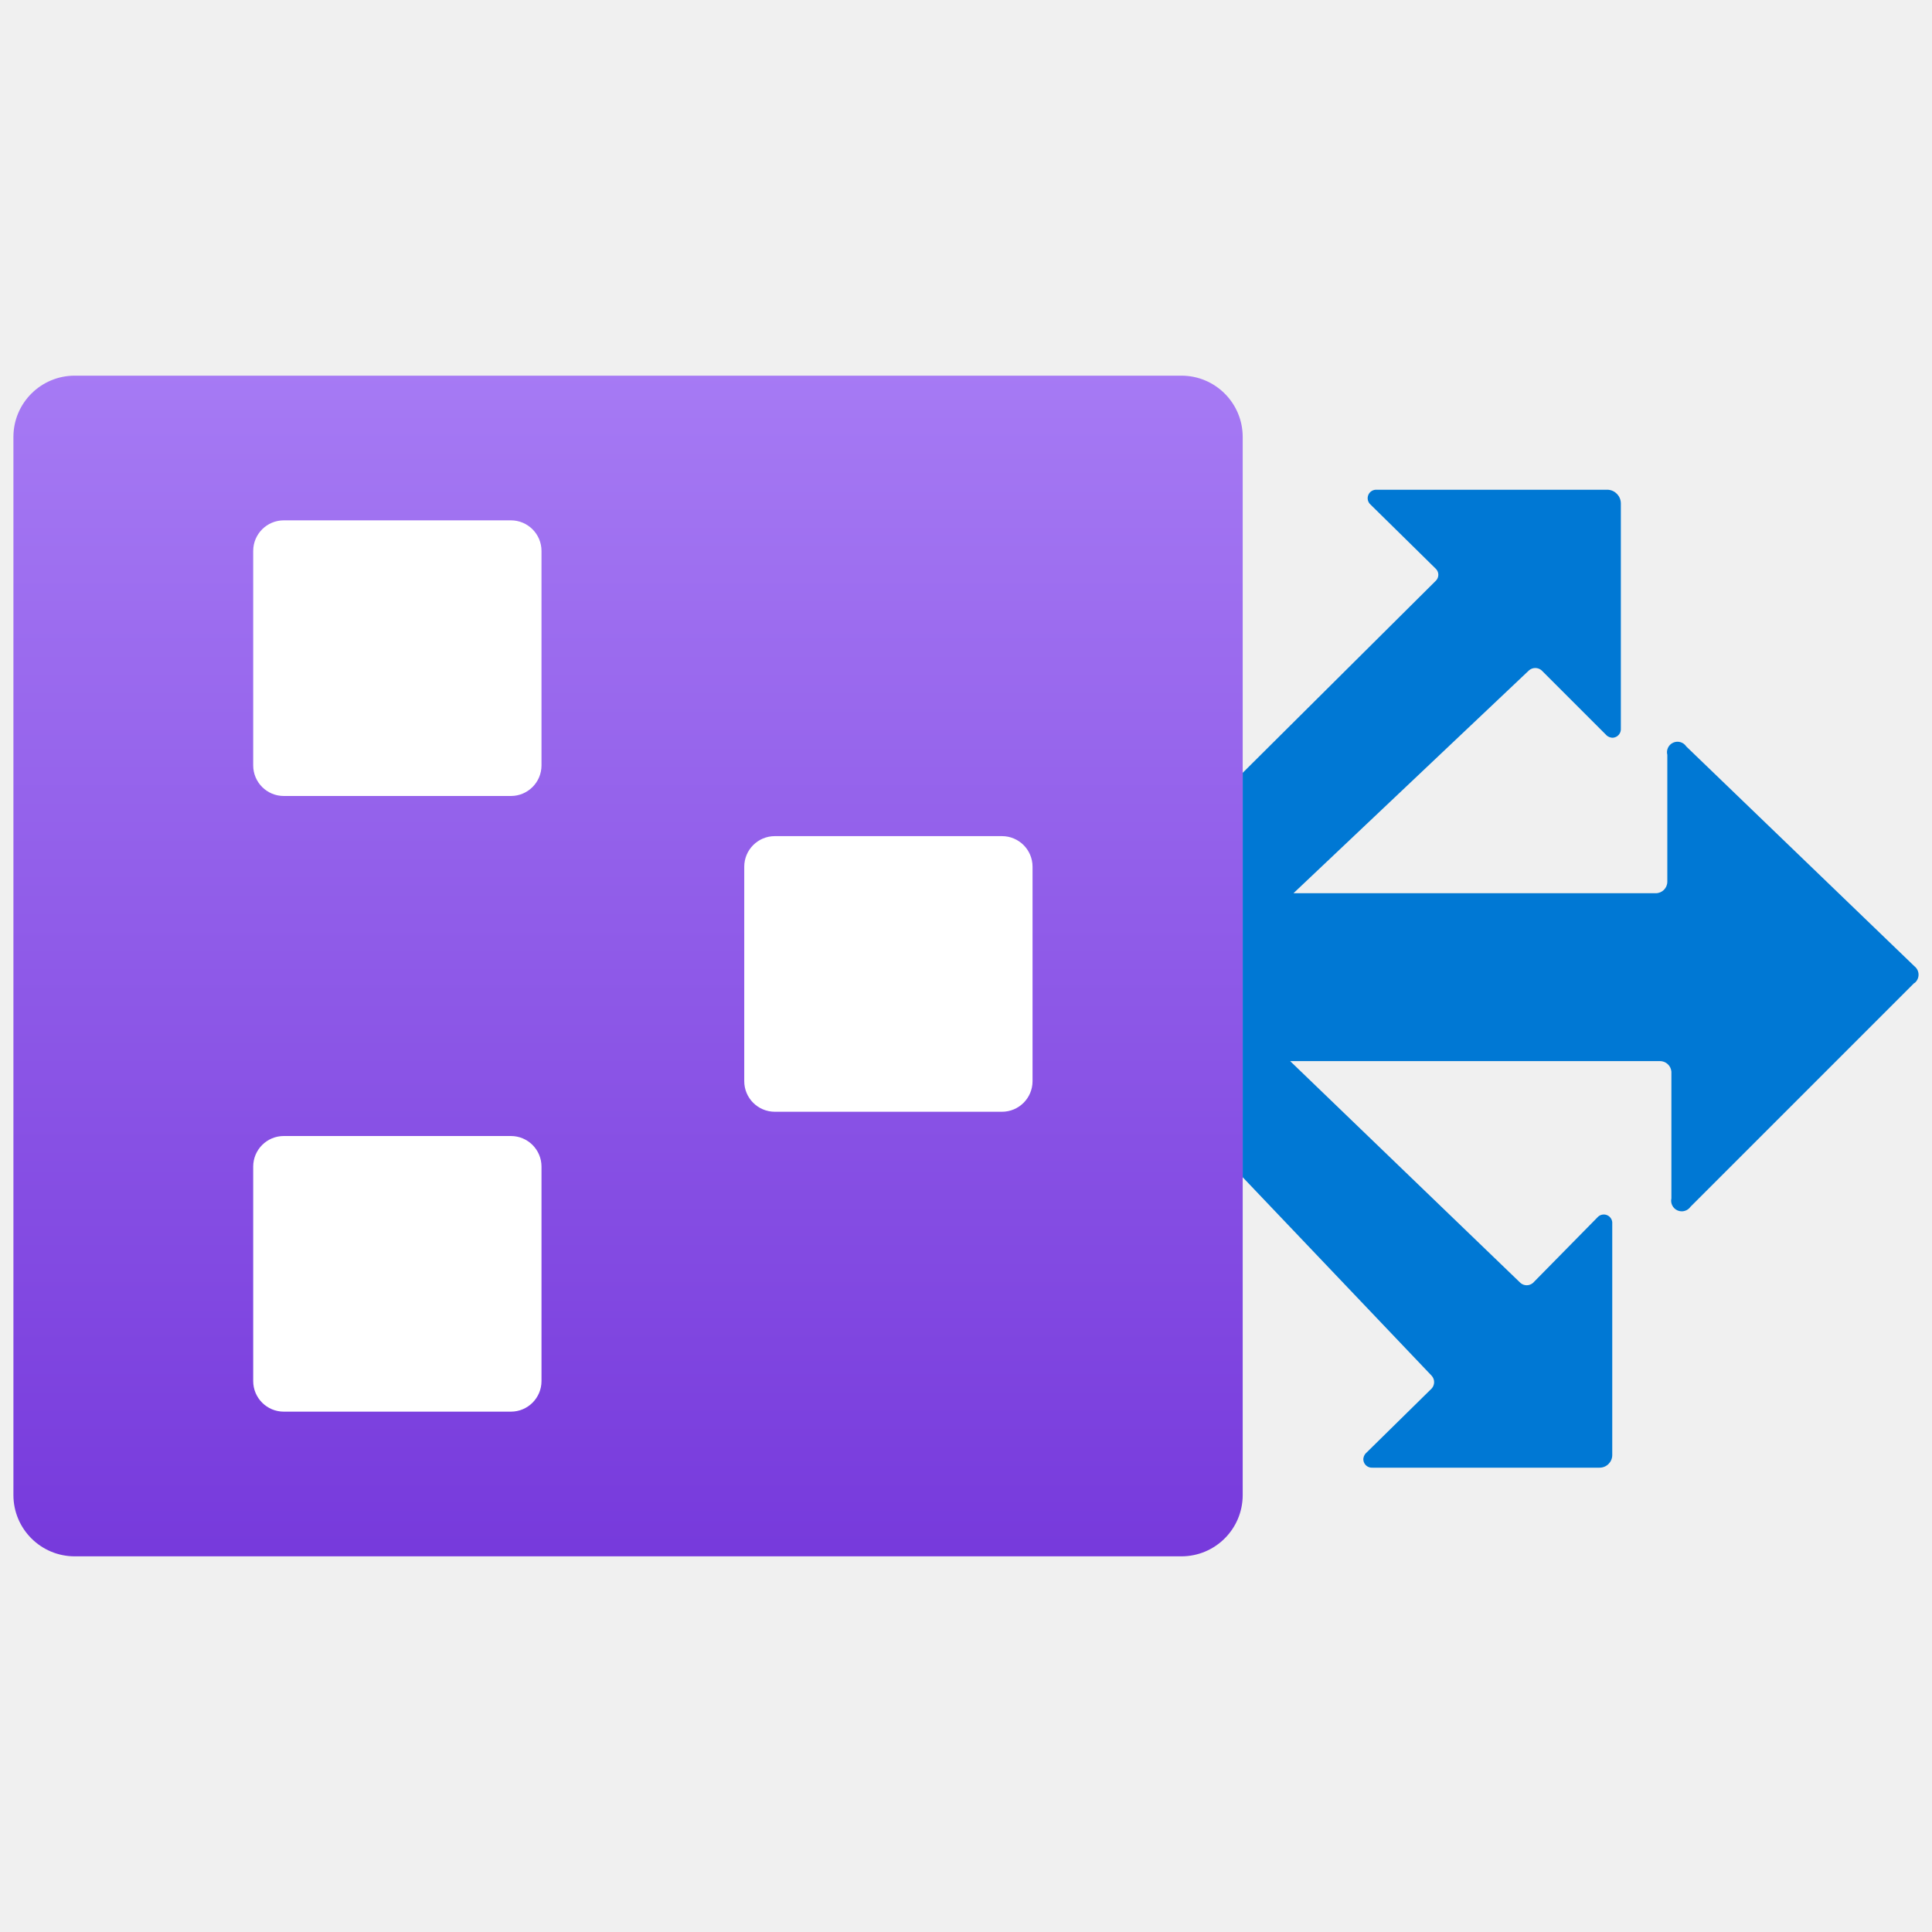
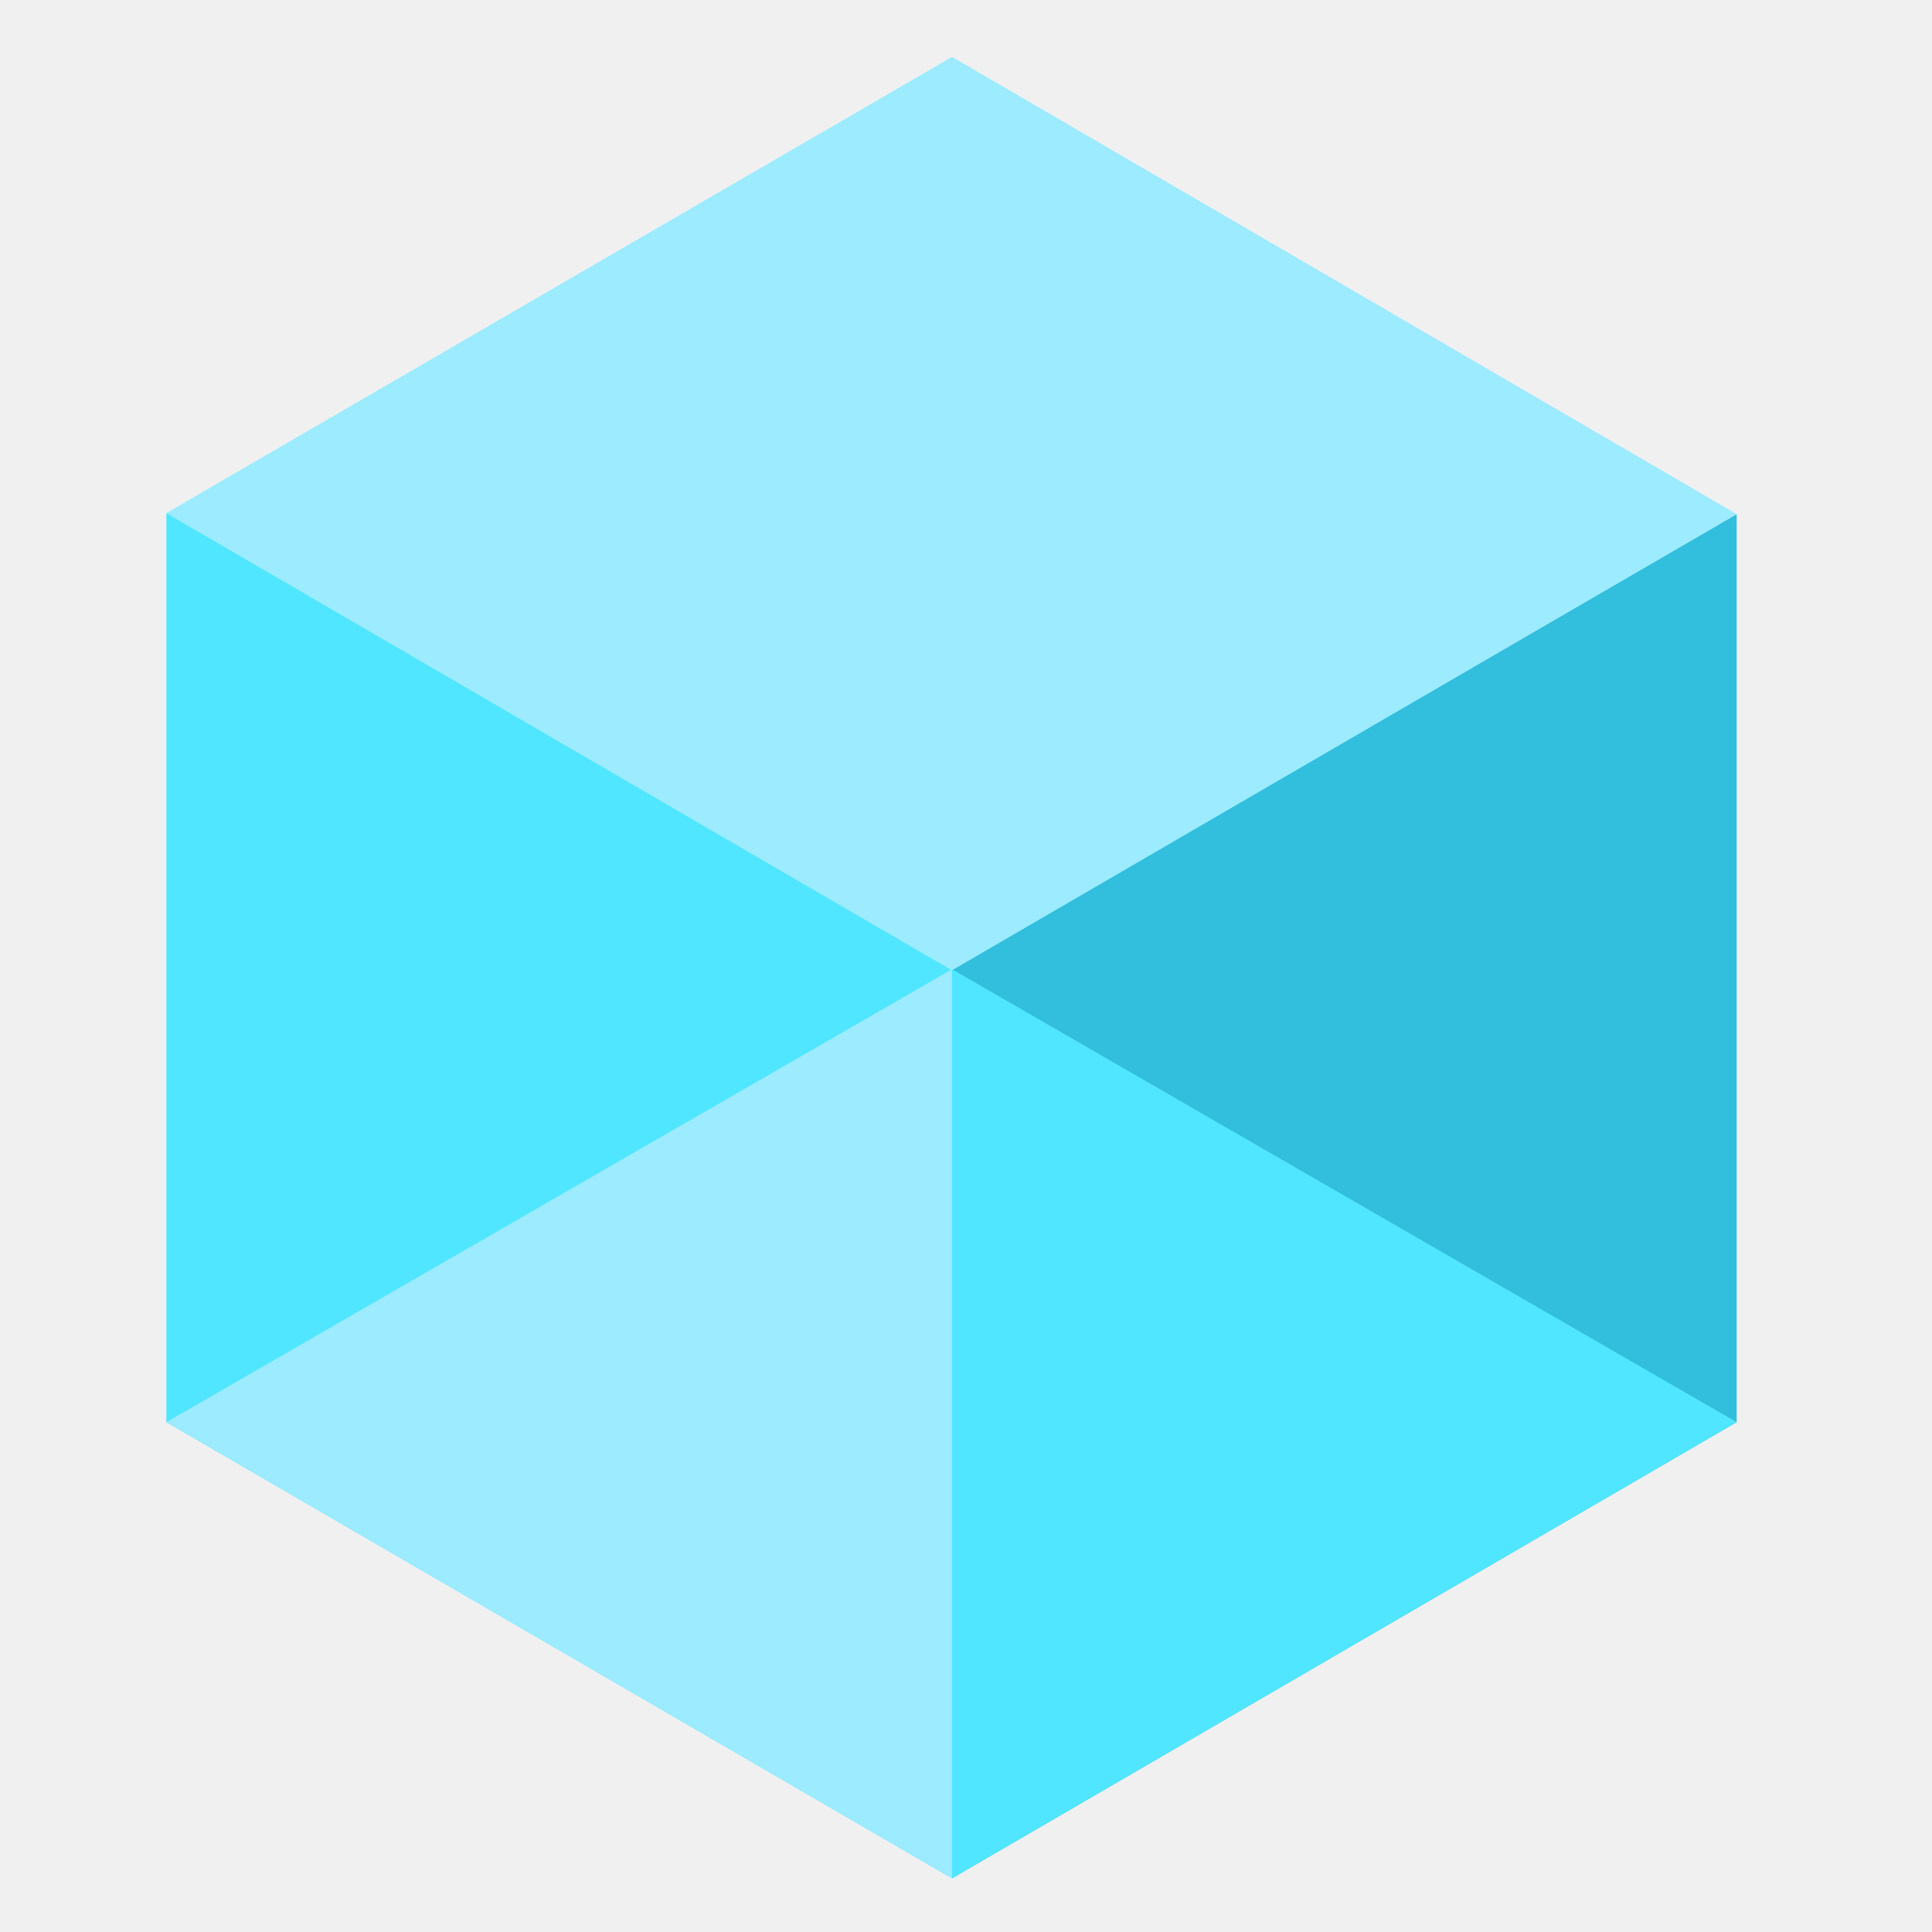
<svg xmlns="http://www.w3.org/2000/svg" viewBox="0 0 18 18" class="msportalfx-svg-placeholder" role="presentation" focusable="false">
  <g>
-     <defs>
-       <linearGradient id="a20507ce-172a-48b1-a6fb-8bea9e0267e8" x1="302.851" y1="301.954" x2="302.851" y2="312.816" gradientTransform="matrix(1 0 0 -1.01 -297 319.411)" gradientUnits="userSpaceOnUse">
-         <stop offset=".001" stop-color="#773adc" />
-         <stop offset="1" stop-color="#a67af4" />
-       </linearGradient>
-     </defs>
-     <path d="m17.836 9.157-2.086 2.086a.099.099 0 0 1-.178-.078V9.984a.107.107 0 0 0-.108-.098H12.02l2.145 2.066c.034.03.084.03.118 0l.6-.61a.079.079 0 0 1 .138.059v2.155a.118.118 0 0 1-.118.118h-2.115a.08.08 0 0 1-.086-.071.082.082 0 0 1 .027-.067l.61-.6a.089.089 0 0 0 0-.118l-1.761-1.85V7.2l1.801-1.791a.078.078 0 0 0 0-.108l-.61-.6a.079.079 0 0 1 .059-.138h2.155a.128.128 0 0 1 .118.128v2.096a.08.08 0 0 1-.071.086.082.082 0 0 1-.067-.027l-.6-.6a.089.089 0 0 0-.118 0l-2.194 2.076h3.375c.06 0 .108-.048.108-.108V7.033a.098.098 0 0 1 .177-.078l2.125 2.047a.1.1 0 0 1 0 .158Z" fill="#0078d4" />
-     <rect x=".125" y="3.5" width="11.453" height="11" rx=".571" ry=".571" fill="url(#a20507ce-172a-48b1-a6fb-8bea9e0267e8)" />
-     <g class="msportalfx-svg-c01">
-       <rect x="2.359" y="4.848" width="2.686" height="2.568" rx=".285" ry=".285" />
-       <rect x="6.934" y="7.79" width="2.686" height="2.568" rx=".285" ry=".285" />
-       <rect x="2.359" y="10.584" width="2.686" height="2.568" rx=".285" ry=".285" />
-     </g>
+     <path fill="#32bedd" d="M16.18 4.79v8.46L8.87 17.5V9.03l7.31-4.24z" />
+     <path fill="#9cebff" d="M16.18 4.79 8.87 9.04 1.55 4.78 8.87.53l7.31 4.26z" />
+     <path fill="#50e6ff" d="M8.87 9.04v8.46l-7.32-4.25V4.78l7.32 4.26z" />
+     <path fill="#9cebff" d="m1.55 13.25 7.32-4.22v8.47l-7.32-4.25z" />
+     <path fill="#50e6ff" d="M16.18 13.25 8.87 9.03v8.47l7.31-4.25z" />
  </g>
  <style>.msportalfx-svg-c01{fill:#fff}.msportalfx-svg-c02{fill:#e5e5e5}.msportalfx-svg-c03{fill:#a0a1a2}.msportalfx-svg-c04{fill:#7a7a7a}.msportalfx-svg-c05{fill:#3e3e3e}.msportalfx-svg-c06{fill:#1e1e1e}.msportalfx-svg-c07{fill:#0f0f0f}.msportalfx-svg-c08{fill:#ba141a}.msportalfx-svg-c09{fill:#dd5900}.msportalfx-svg-c10{fill:#ff8c00}.msportalfx-svg-c11{fill:#fcd116}.msportalfx-svg-c12{fill:#fee087}.msportalfx-svg-c13{fill:#b8d432}.msportalfx-svg-c14,.msportalfx-svg-c32{fill:#57a300}.msportalfx-svg-c15{fill:#59b4d9}.msportalfx-svg-c16{fill:#3999c6}.msportalfx-svg-c17{fill:#804998}.msportalfx-svg-c18{fill:#ec008c}.msportalfx-svg-c19{fill:#0072c6}.msportalfx-svg-c20{fill:#68217a}.msportalfx-svg-c21{fill:#00188f}.msportalfx-svg-c22{fill:#e81123}.fxs-mode-light .msportalfx-svg-c22{fill:#a4262c}.msportalfx-svg-c23{fill:#cae3f3}.msportalfx-svg-c24{fill:#59aed3}.msportalfx-svg-c25{fill:#4c3b12}.msportalfx-svg-c26{fill:#be9555}.msportalfx-svg-c27{fill:#4f4d52}.msportalfx-svg-c28{fill:#ef6f59}.msportalfx-svg-c29{fill:#f7cb64}.msportalfx-svg-c30{fill:#fdd8db}.msportalfx-svg-c31{fill:#f6ffec}.msportalfx-svg-c33{fill:#8a2da5}.msportalfx-svg-c34{fill:#e00b1c}.msportalfx-svg-c35{fill:#015cda}.msportalfx-svg-c36{fill:#5db300}.msportalfx-svg-c97{fill:#ffb900}.msportalfx-svg-c98{fill:#00a4ef}.msportalfx-svg-c99{fill:#f25022}.msportalfx-inverted-theme .msportalfx-svg-c05,.fxs-theme-dark .msportalfx-svg-c05{fill:#777}.msportalfx-inverted-theme .msportalfx-svg-c07,.fxs-theme-dark .msportalfx-svg-c07{fill:#f2f2f2}.msportalfx-svg-palette-white{fill:#fff}.msportalfx-svg-palette-blue{fill:#015cda}.msportalfx-svg-palette-black{fill:#1e1e1e}.msportalfx-svg-palette-green{fill:#57a300}.msportalfx-svg-palette-gray{fill:#a0a1a2}.msportalfx-svg-palette-inherit{fill:inherit}.msportalfx-svg-badge{position:absolute;left:0;bottom:0;min-height:10px;min-width:10px}.fxc-menu-icon&gt;.msportalfx-svg-badge{left:-2px;bottom:-2px;min-height:8px;min-width:8px}.msportalfx-svg-disabled{filter:grayscale(100%)}.msportalfx-svg-loading-square{animation:ProgressFlagAnimation 1.45s infinite ease-in-out;transform-origin:50%}.msportalfx-svg-loading-square:nth-child(1){animation-delay:0s}.msportalfx-svg-loading-square:nth-child(2){animation-delay:.2s}.msportalfx-svg-loading-square:nth-child(3){animation-delay:.4s}@keyframes ProgressFlagAnimation{0%{transform:scale(1);opacity:.3}36.1%{transform:scale(1.06);opacity:1}50%{transform:scale(1.06);opacity:1}86.1%{transform:scale(1);opacity:.3}}.msportalfx-svg-flip-horizontal&gt;svg,svg.msportalfx-svg-flip-horizontal{transform:scaleX(-1)}.msportalfx-svg-fabric-rotate360{animation:ImageRotation 1.3s cubic-bezier(.53,.21,.29,.67) infinite}@keyframes ImageRotation{0%{transform:rotate(-45deg)}100%{transform:rotate(315deg)}}.fxs-svg-number .msportalfx-font-bold{font-size:10px;fill:#0065ad}.fxs-svg-number .fxs-svg-circle{stroke-width:0%;fill:#0078d4}.fxs-svg-number .fxs-svg-text{fill:#fff;font-size:10px}.fxs-svg-number.msportalfx-svg-disabled{filter:grayscale(0%)}.fxs-svg-number.msportalfx-svg-disabled .fxs-svg-circle{fill:#fff;stroke-width:1px;stroke:#949494}.fxs-svg-number.msportalfx-svg-disabled .fxs-svg-text{fill:#949494}.fxs-theme-dark .fxs-svg-number .fxs-svg-text{fill:#0f0f0f}.fxs-theme-dark .fxs-svg-number .fxs-svg-circle{stroke-width:0%;fill:#0078d4}.fxs-theme-dark .fxs-svg-number.msportalfx-svg-disabled .fxs-svg-circle{fill:#0f0f0f;stroke-width:1px;stroke:#949494}.fxs-theme-dark .fxs-svg-number.msportalfx-svg-disabled .fxs-svg-text{fill:#949494}</style>
</svg>
